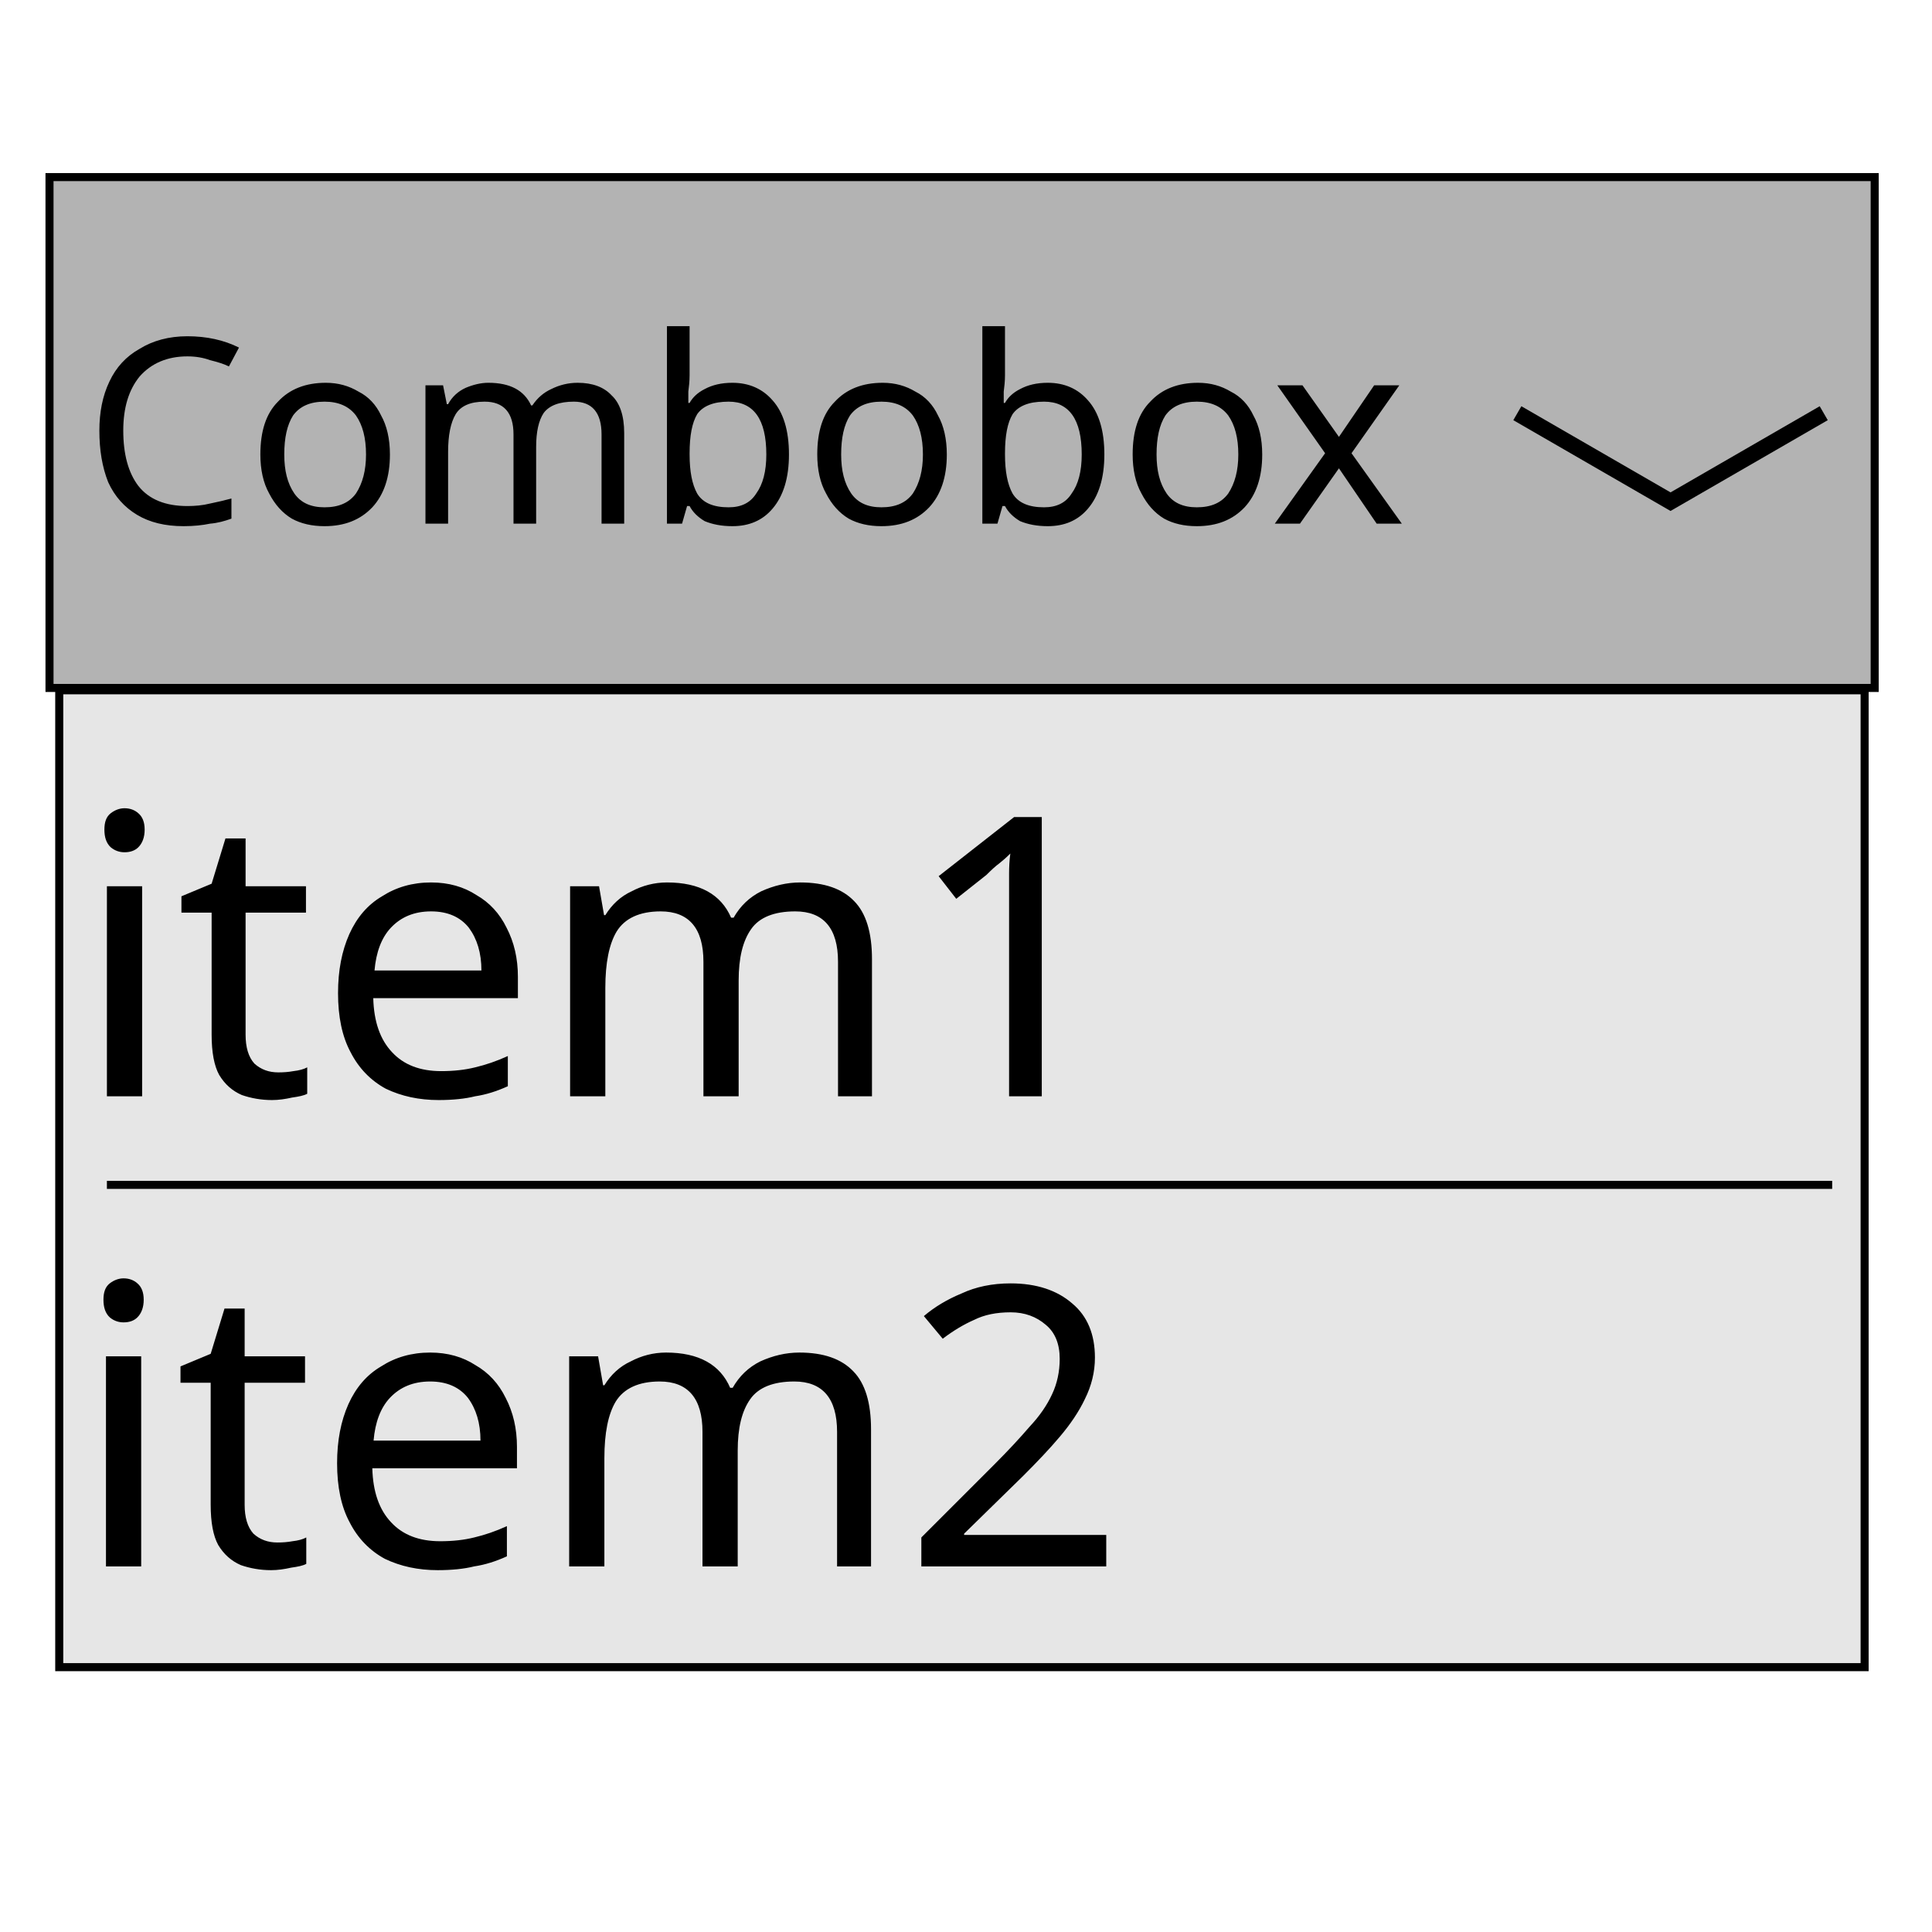
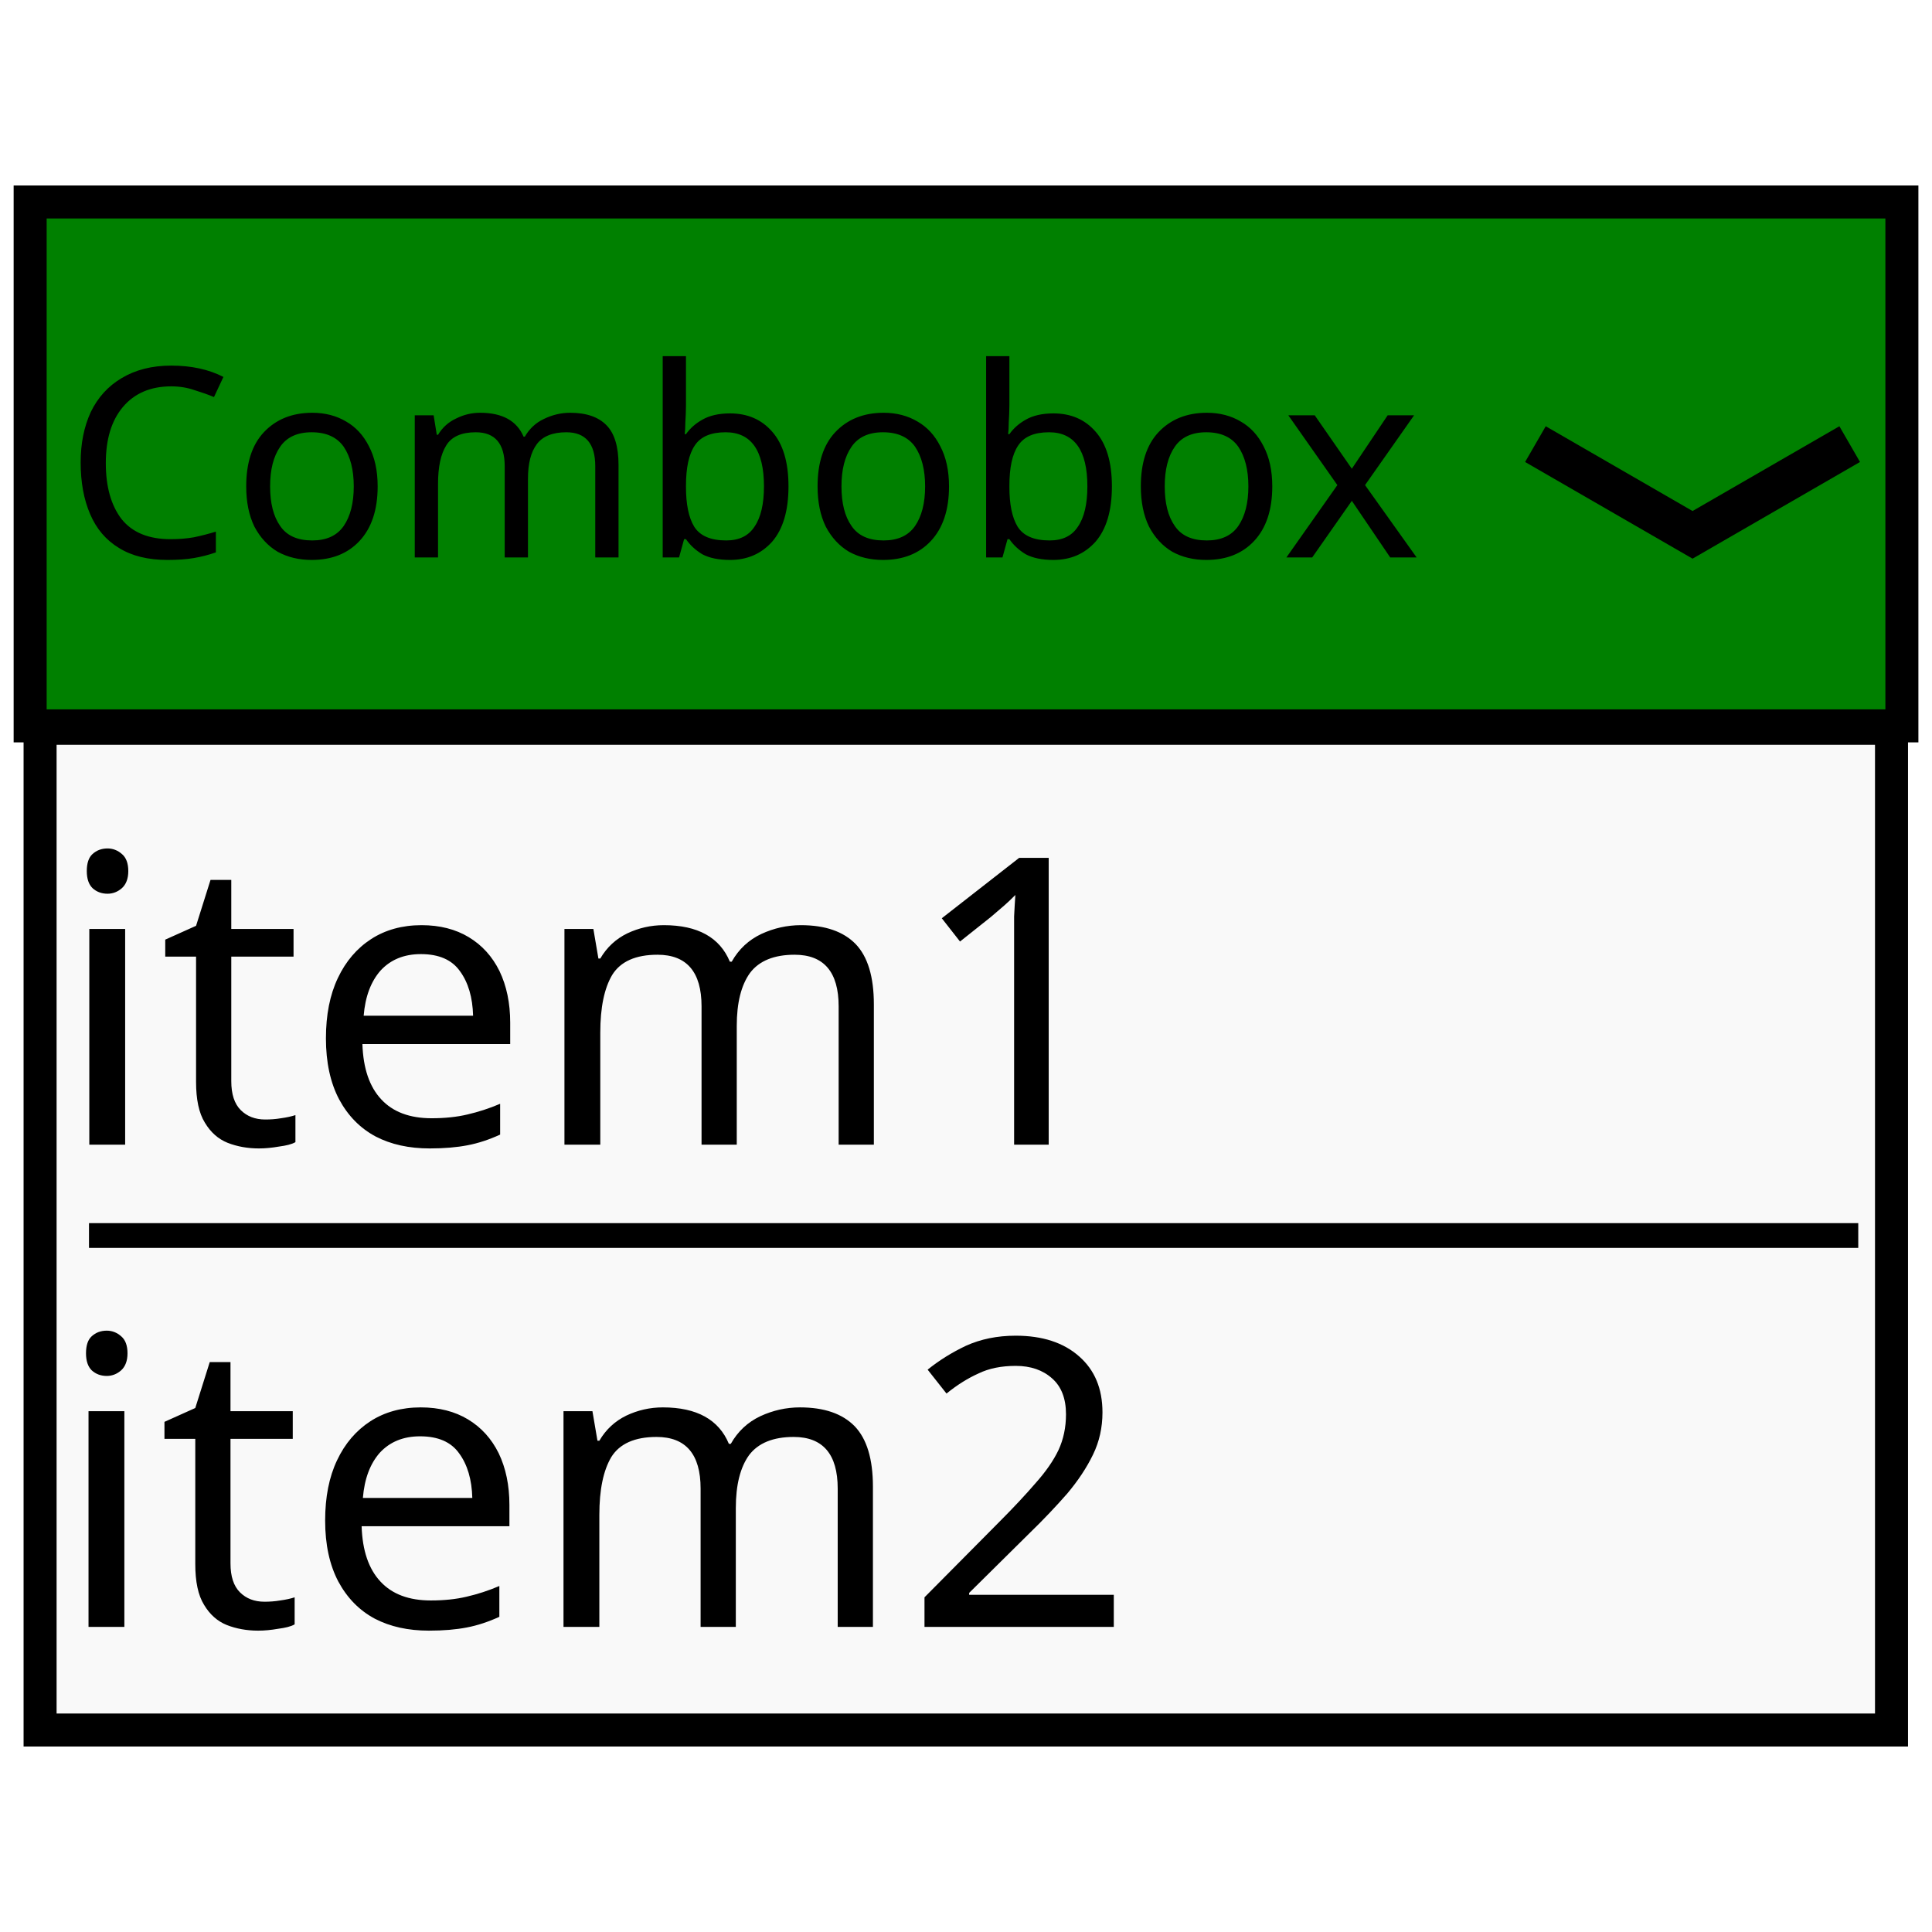
- <svg xmlns="http://www.w3.org/2000/svg" width="24" height="24" viewBox="0 0 24 24" id="svg2" version="1.1">
+ <svg xmlns="http://www.w3.org/2000/svg" width="48" height="48" viewBox="0 0 48 48" id="svg2" version="1.1">
  <defs id="defs4" />
-   <g id="layer1" transform="translate(0,-1028.362)">
-     <rect style="fill:#b3b3b3;stroke:#000000;stroke-width:0.1;stroke-miterlimit:4;stroke-dasharray:none" id="rect3403" width="22.673" height="6.346" x="0.615" y="1030.562" />
-     <path style="fill:none;fill-rule:evenodd;stroke:#000000;stroke-width:0.2;stroke-linecap:butt;stroke-linejoin:miter;stroke-miterlimit:4;stroke-dasharray:none;stroke-opacity:1" d="m 18.849,1033.495 1.903,1.099 1.903,-1.099" id="path4227" />
-     <rect style="fill:#e6e6e6;stroke:#000000;stroke-width:0.1;stroke-miterlimit:4;stroke-dasharray:none" id="rect4229" width="22.427" height="12.135" x="0.736" y="1036.937" />
-     <text xml:space="preserve" style="font-style:normal;font-weight:normal;font-size:4.864px;line-height:125%;font-family:sans-serif;letter-spacing:0px;word-spacing:0px;fill:#000000;fill-opacity:1;stroke:none;stroke-width:1px;stroke-linecap:butt;stroke-linejoin:miter;stroke-opacity:1" x="0.92" y="1041.981" id="text4231">
-       <tspan id="tspan4233" x="0.92" y="1041.981">item1</tspan>
-     </text>
-     <text xml:space="preserve" style="font-style:normal;font-weight:normal;font-size:4.864px;line-height:125%;font-family:sans-serif;letter-spacing:0px;word-spacing:0px;fill:#000000;fill-opacity:1;stroke:none;stroke-width:1px;stroke-linecap:butt;stroke-linejoin:miter;stroke-opacity:1" x="0.911" y="1047.823" id="text4231-8">
-       <tspan id="tspan4233-8" x="0.911" y="1047.823">item2</tspan>
-     </text>
-     <path style="fill:none;fill-rule:evenodd;stroke:#000000;stroke-width:0.1;stroke-linecap:butt;stroke-linejoin:miter;stroke-opacity:1;stroke-miterlimit:4;stroke-dasharray:none" d="m 1.328,1043.081 21.432,0" id="path4255" />
-     <text xml:space="preserve" style="font-style:normal;font-weight:normal;font-size:3.211px;line-height:125%;font-family:sans-serif;letter-spacing:0px;word-spacing:0px;fill:#000000;fill-opacity:1;stroke:none;stroke-width:1px;stroke-linecap:butt;stroke-linejoin:miter;stroke-opacity:1" x="1.03" y="1034.868" id="text4231-6">
-       <tspan id="tspan4233-2" x="1.03" y="1034.868">Combobox</tspan>
-     </text>
+   <g id="layer1" transform="translate(0,-1004.362)">
+     <g id="g4173">
+       <rect y="1009.38" x="0.749" height="13.016" width="46.503" id="rect3403" style="fill:#008000;stroke:#000000;stroke-width:0.82;stroke-miterlimit:4;stroke-dasharray:none" />
+       <path id="path4227" d="m 38.147,1015.396 3.904,2.254 3.904,-2.254" style="fill:none;fill-rule:evenodd;stroke:#000000;stroke-width:1.025;stroke-linecap:butt;stroke-linejoin:miter;stroke-miterlimit:4;stroke-dasharray:none;stroke-opacity:1" />
+       <rect y="1022.456" x="0.996" height="24.888" width="45.998" id="rect4229" style="fill:#f9f9f9;stroke:#000000;stroke-width:0.82;stroke-miterlimit:4;stroke-dasharray:none" />
+       <text id="text4231" y="1032.801" x="1.374" style="font-style:normal;font-weight:normal;font-size:9.977px;line-height:125%;font-family:sans-serif;letter-spacing:0px;word-spacing:0px;fill:#000000;fill-opacity:1;stroke:none;stroke-width:1px;stroke-linecap:butt;stroke-linejoin:miter;stroke-opacity:1" xml:space="preserve">
+         <tspan y="1032.801" x="1.374" id="tspan4233">item1</tspan>
+       </text>
+       <text id="text4231-8" y="1044.783" x="1.355" style="font-style:normal;font-weight:normal;font-size:9.977px;line-height:125%;font-family:sans-serif;letter-spacing:0px;word-spacing:0px;fill:#000000;fill-opacity:1;stroke:none;stroke-width:1px;stroke-linecap:butt;stroke-linejoin:miter;stroke-opacity:1" xml:space="preserve">
+         <tspan y="1044.783" x="1.355" id="tspan4233-8">item2</tspan>
+       </text>
+       <path id="path4255" d="m 2.211,1035.058 43.957,0" style="fill:none;fill-rule:evenodd;stroke:#000000;stroke-width:0.615;stroke-linecap:butt;stroke-linejoin:miter;stroke-miterlimit:4;stroke-dasharray:none;stroke-opacity:1" />
+       <text id="text4231-6" y="1018.212" x="1.599" style="font-style:normal;font-weight:normal;font-size:6.585px;line-height:125%;font-family:sans-serif;letter-spacing:0px;word-spacing:0px;fill:#000000;fill-opacity:1;stroke:none;stroke-width:1px;stroke-linecap:butt;stroke-linejoin:miter;stroke-opacity:1" xml:space="preserve">
+         <tspan y="1018.212" x="1.599" id="tspan4233-2">Combobox</tspan>
+       </text>
+     </g>
  </g>
</svg>
